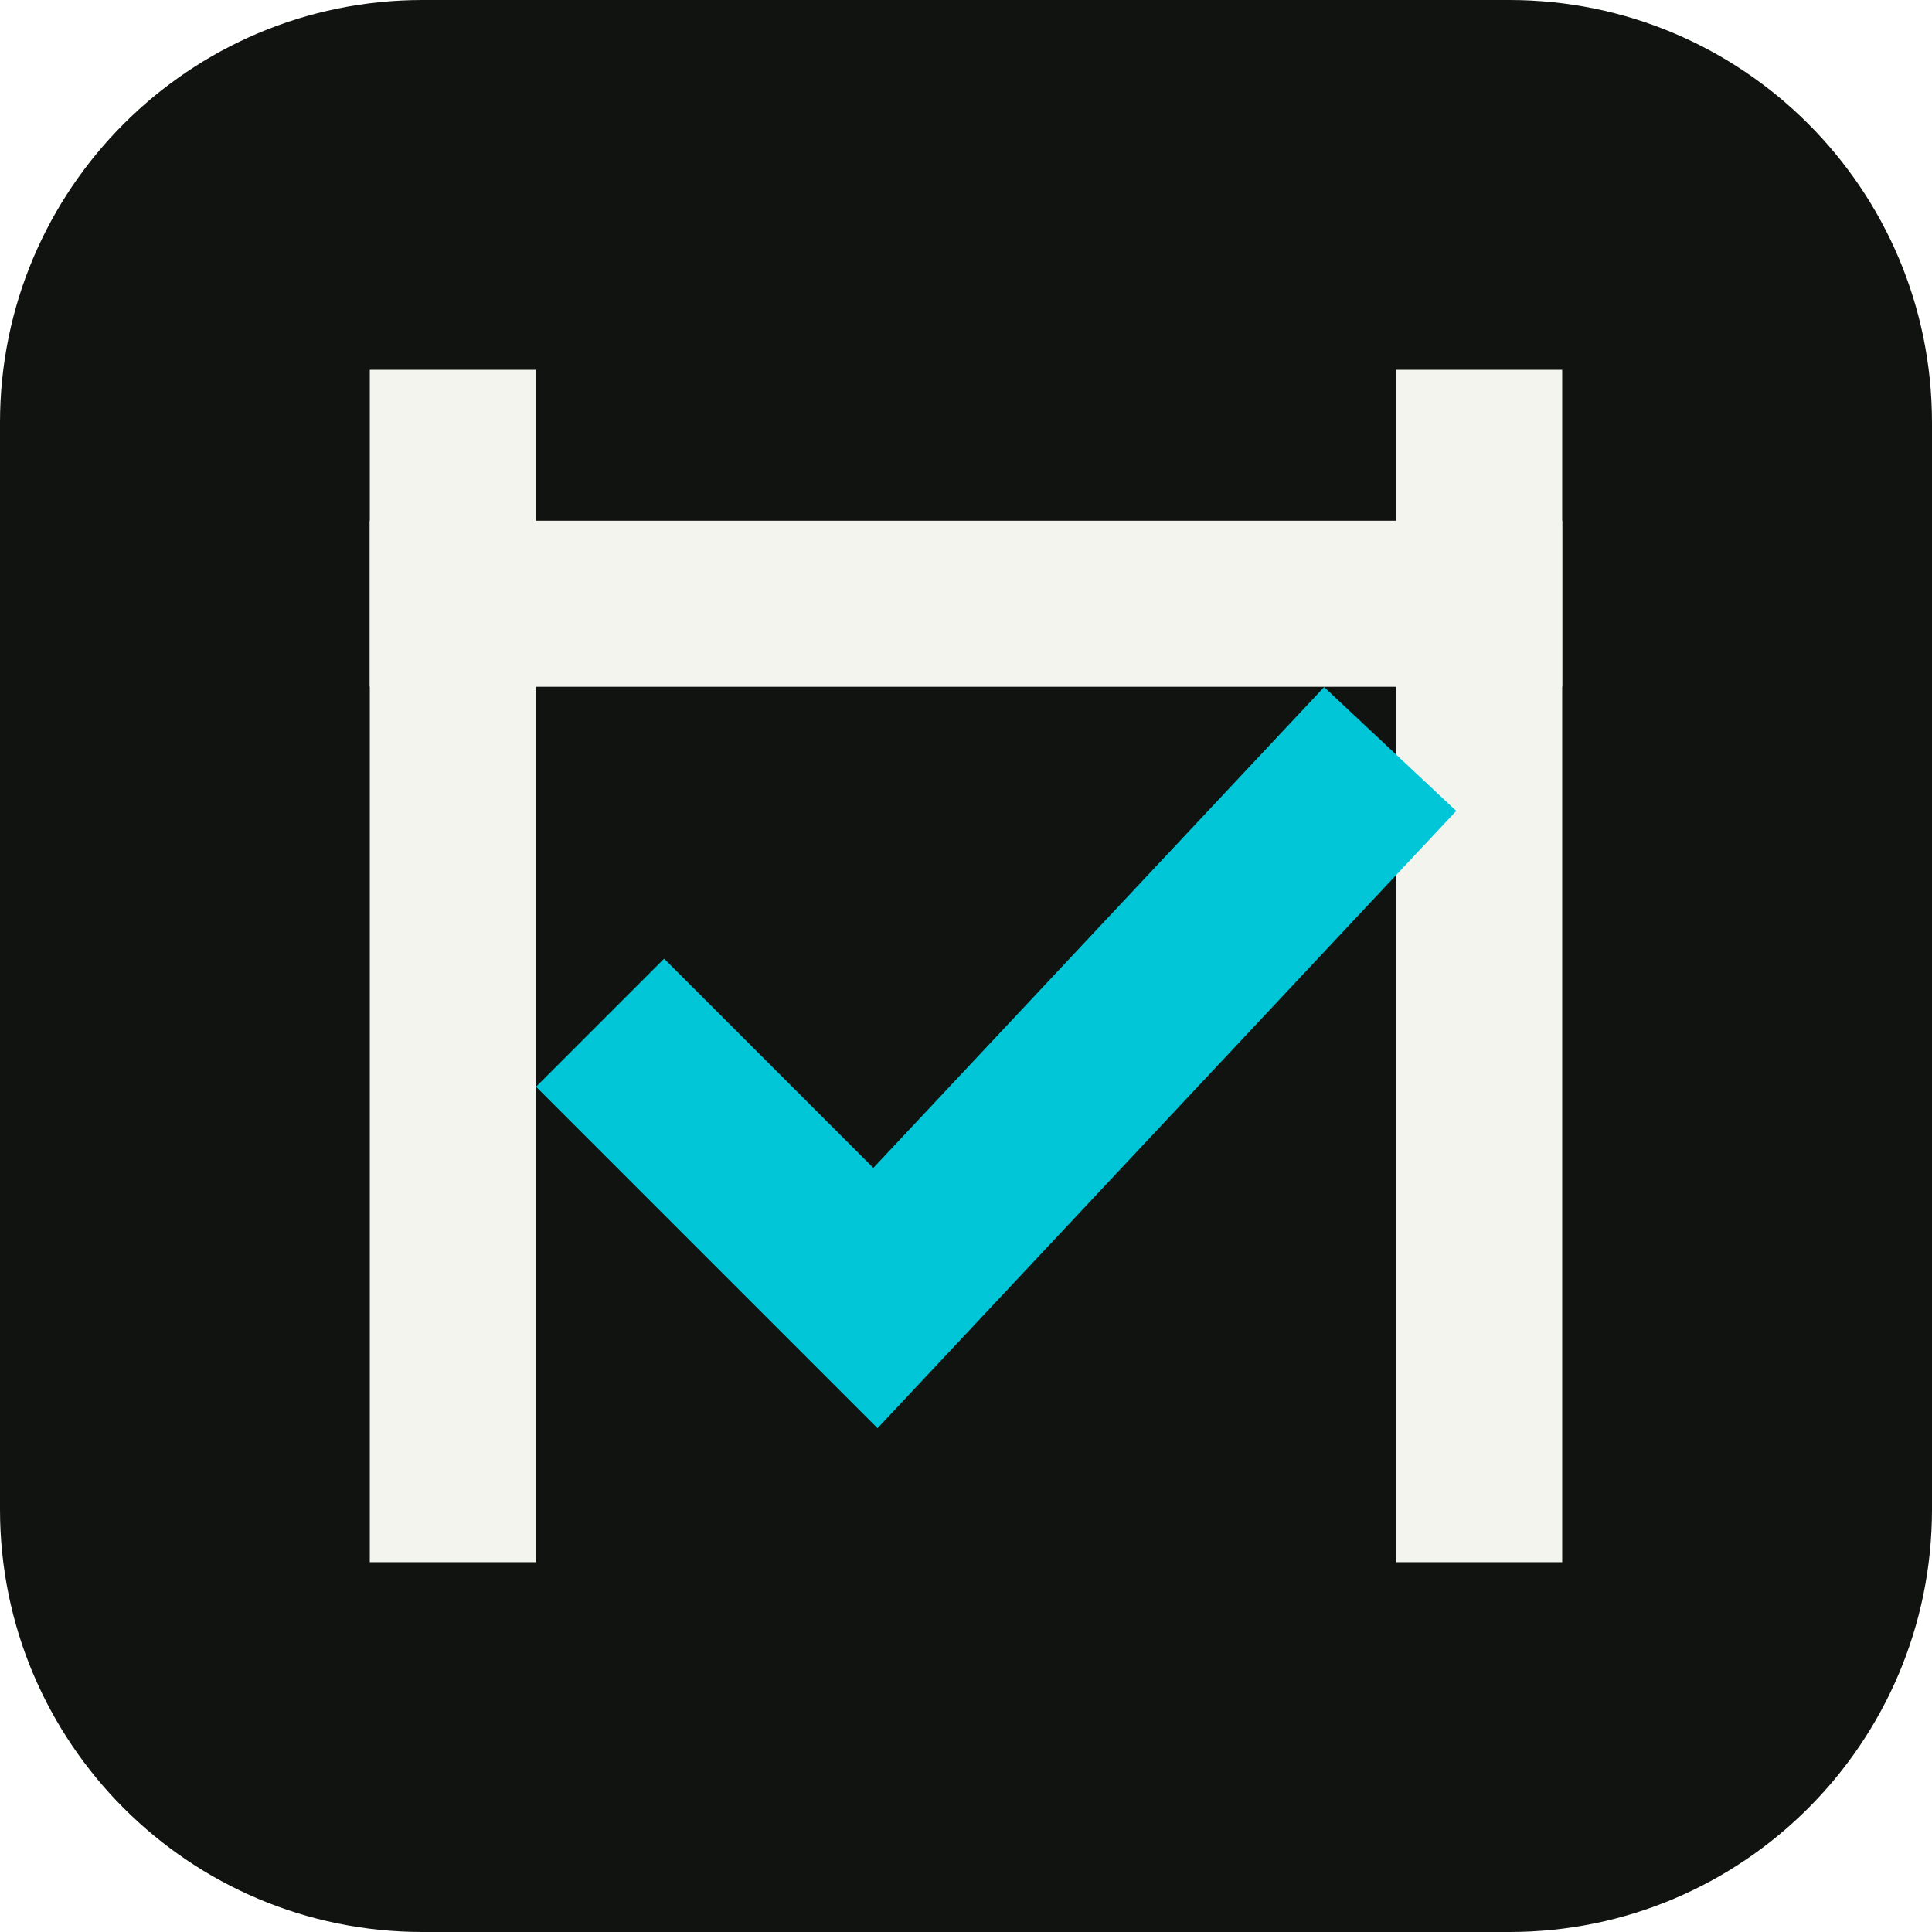
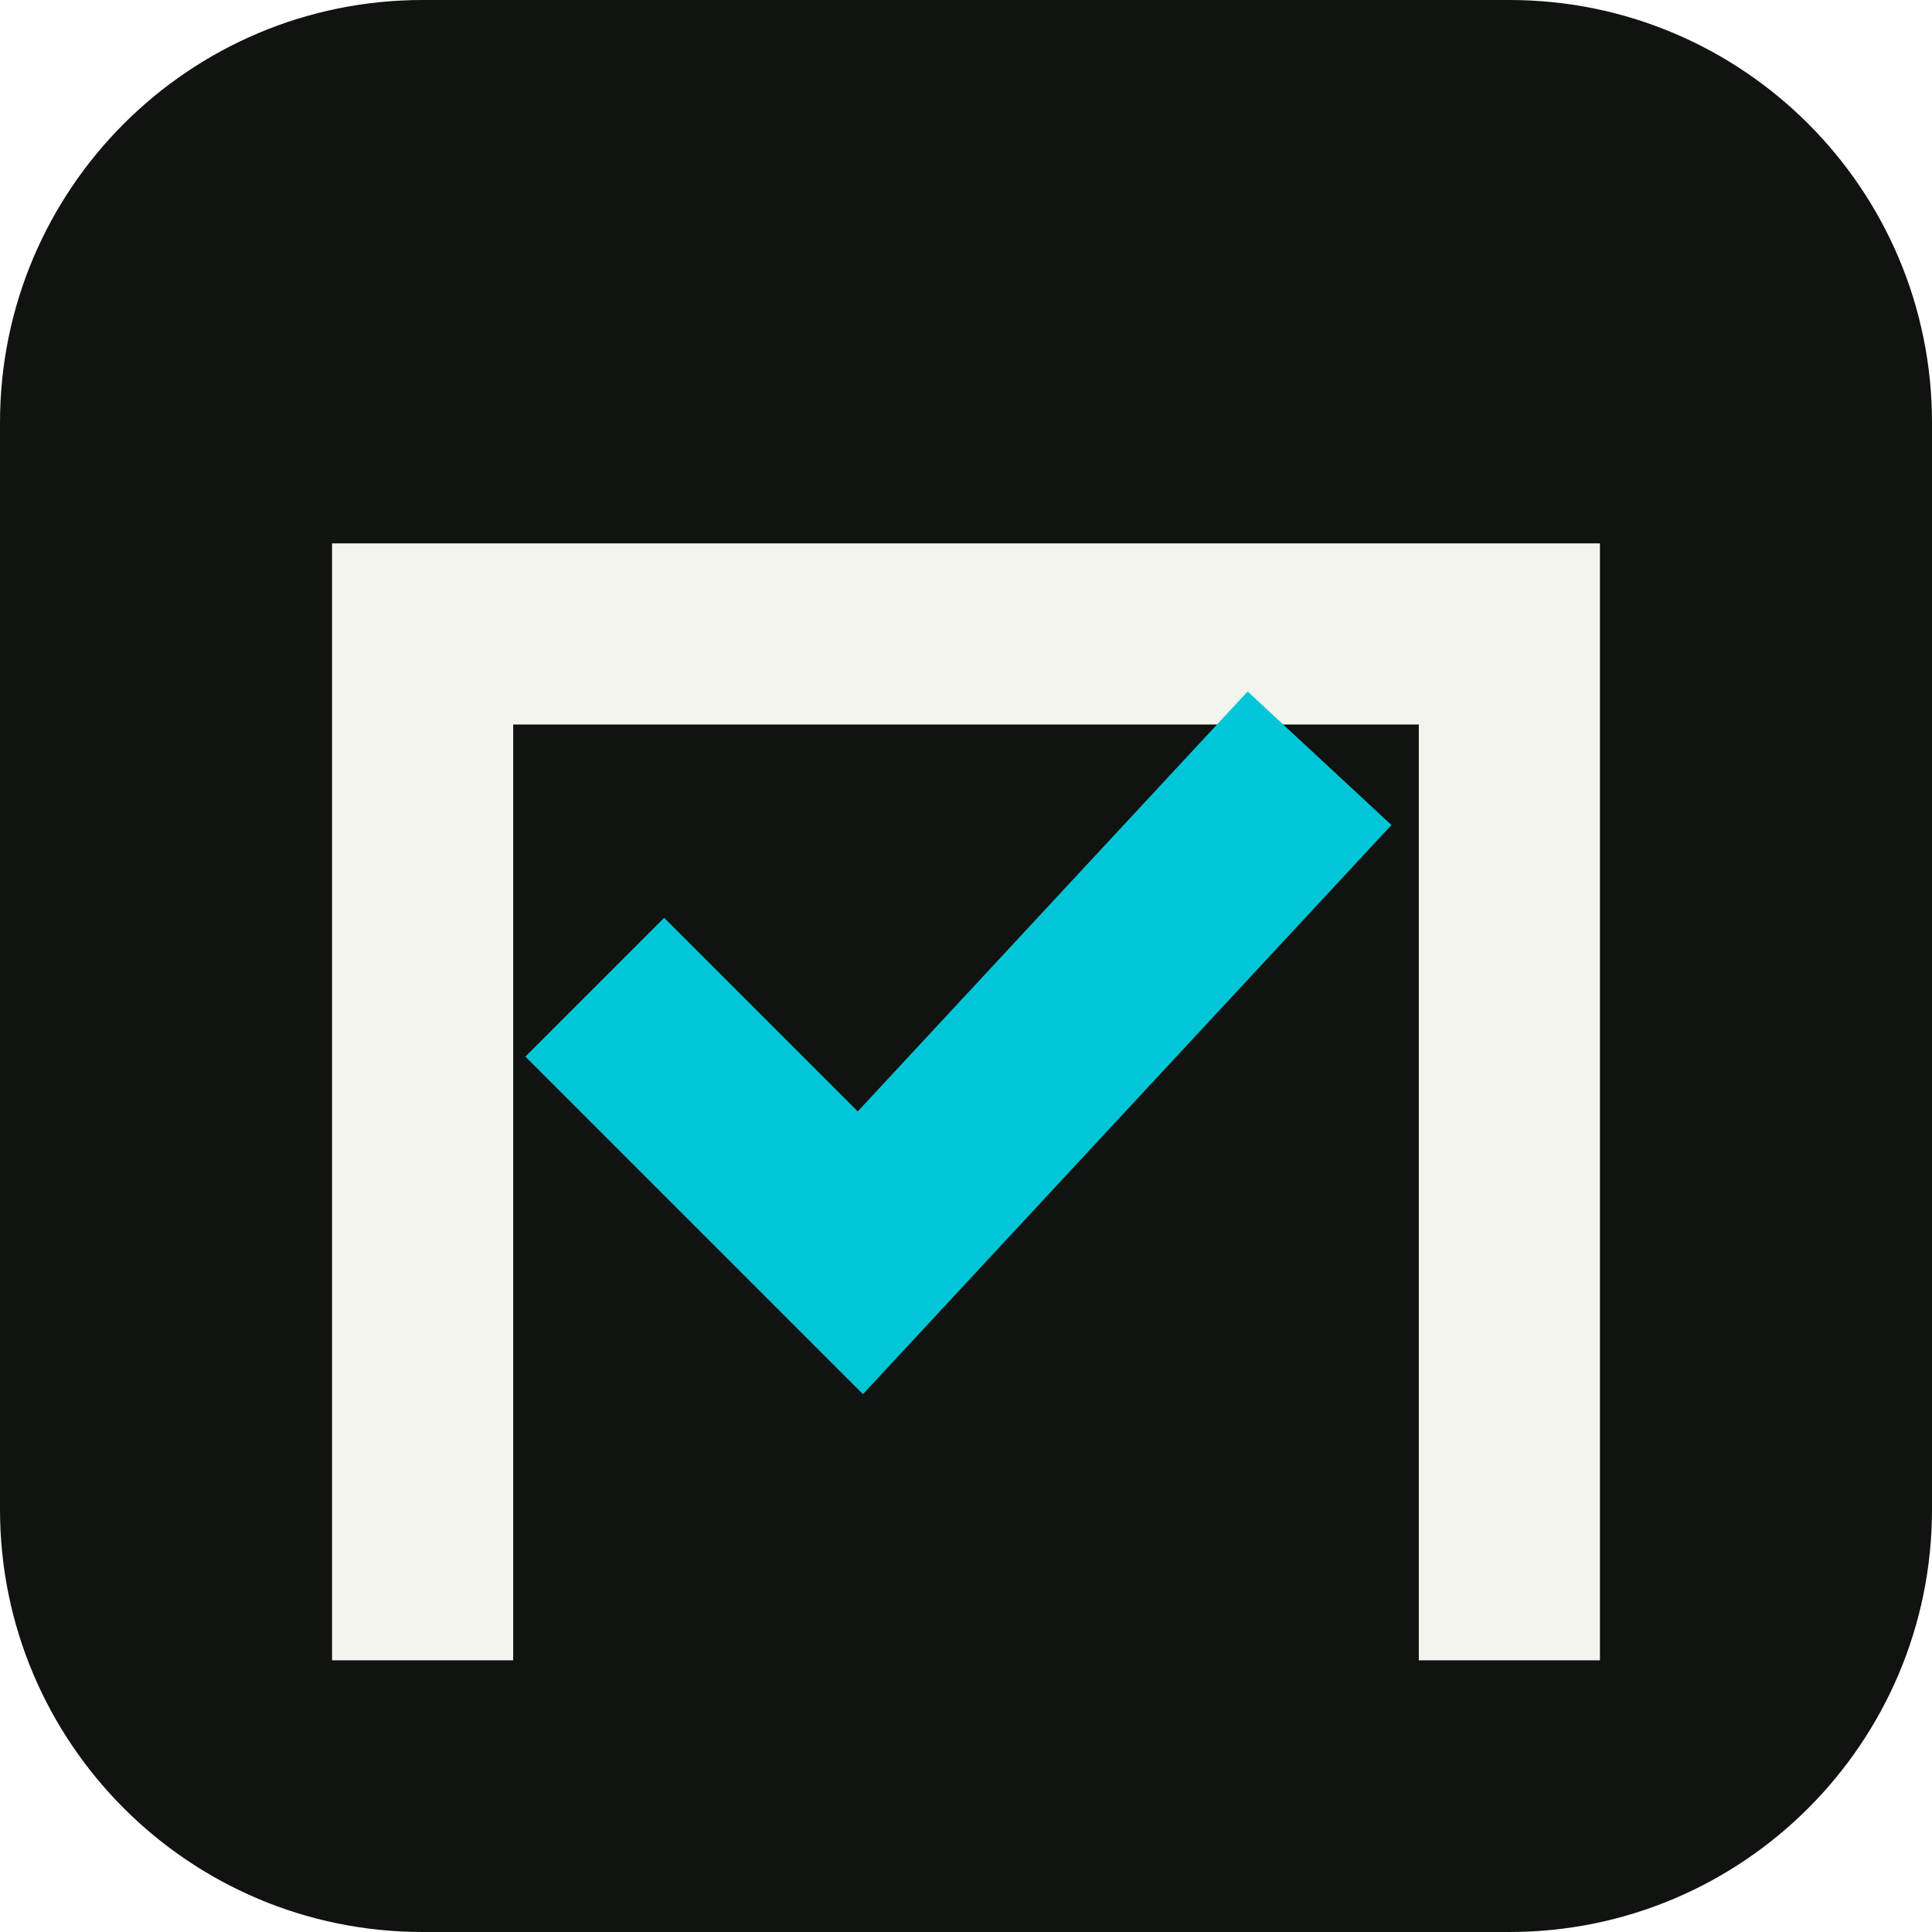
<svg xmlns="http://www.w3.org/2000/svg" viewBox="0 0 128 128" role="img" aria-labelledby="title desc">
  <rect width="128" height="128" rx="28" fill="#101310" />
-   <path d="M30 30v68M98 30v68" fill="none" stroke="#f2f4ed" stroke-width="11" stroke-linecap="square" />
-   <path d="M30 40h68" fill="none" stroke="#f2f4ed" stroke-width="11" stroke-linecap="square" />
-   <path d="m44 72 14 14 30-32" fill="none" stroke="#00c6d7" stroke-width="12" stroke-linecap="square" stroke-linejoin="miter" />
+   <path d="M28 104V42h72v62" fill="none" stroke="#f2f4ed" stroke-width="12" stroke-linecap="square" stroke-linejoin="miter" />
+   <path d="m44 70 13 13 26-28" fill="none" stroke="#00c6d7" stroke-width="13" stroke-linecap="square" stroke-linejoin="miter" />
</svg>
